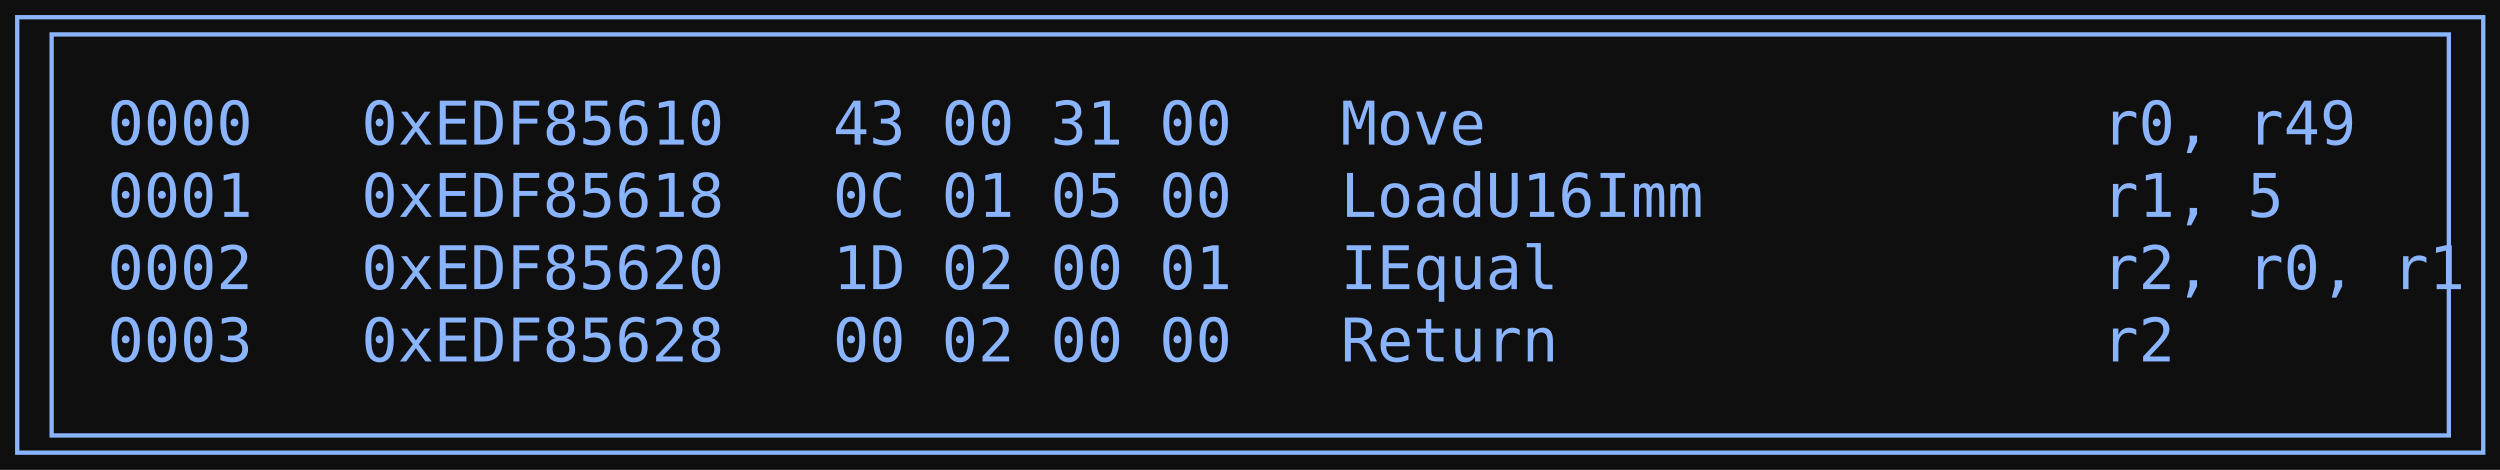
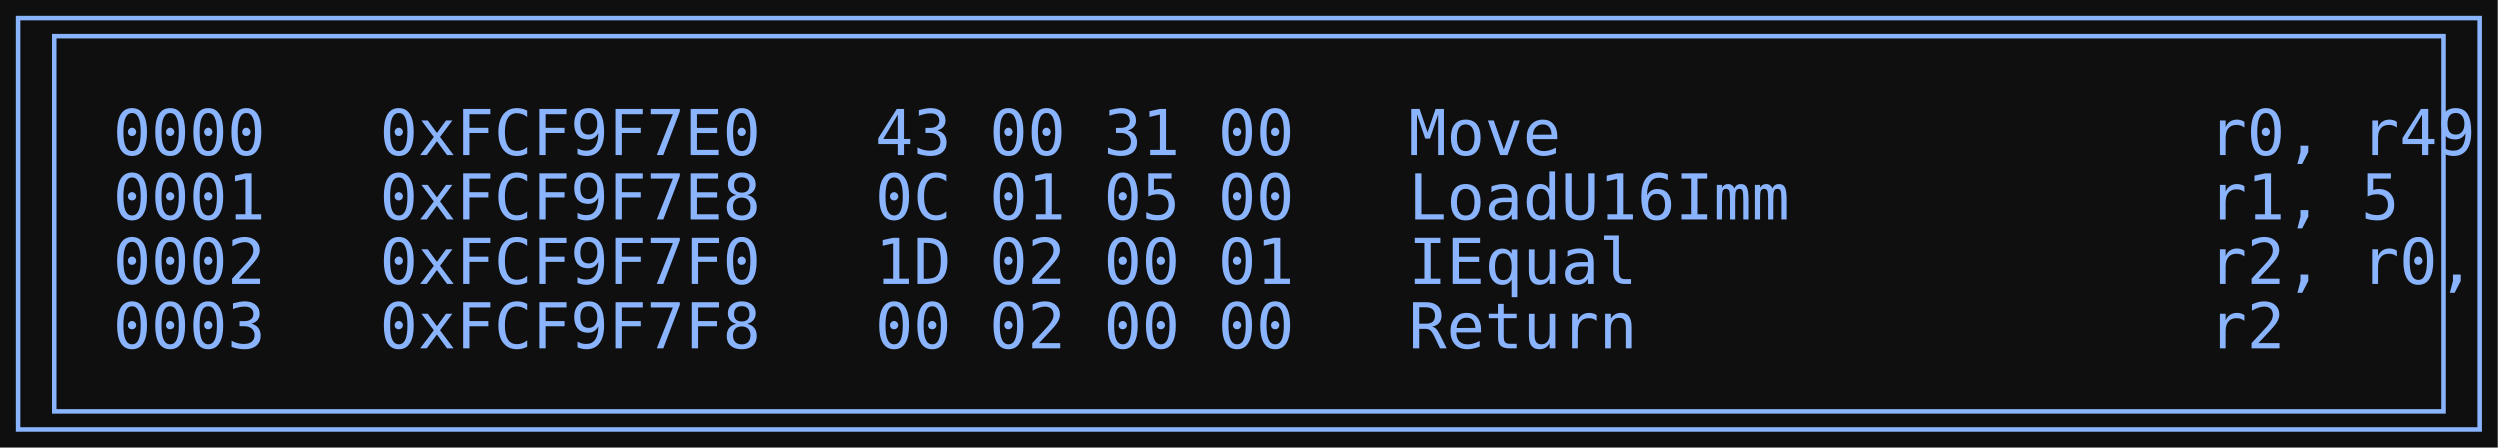
- <svg xmlns="http://www.w3.org/2000/svg" width="581pt" height="109pt" viewBox="0.00 0.00 581.00 109.00">
-   <g id="graph0" class="graph" transform="scale(1 1) rotate(0) translate(4 105.2)">
-     <polygon fill="#0f0f0f" stroke="none" points="-4,4 -4,-105.2 577.11,-105.2 577.11,4 -4,4" />
+ <svg xmlns="http://www.w3.org/2000/svg" width="553pt" height="99pt" viewBox="0.00 0.00 553.00 99.00">
+   <g id="graph0" class="graph" transform="scale(1 1) rotate(0) translate(4 95)">
+     <polygon fill="#0f0f0f" stroke="none" points="-4,4 -4,-95 548.5,-95 548.5,4 -4,4" />
    <g id="node1" class="node">
-       <polygon fill="none" stroke="#8ab4fe" points="573.11,-101.2 0,-101.2 0,0 573.11,0 573.11,-101.2" />
-       <polygon fill="none" stroke="#8ab4fe" points="8,-4 8,-97.2 565.11,-97.2 565.11,-4 8,-4" />
-       <text xml:space="preserve" text-anchor="start" x="21" y="-71.6" font-family="Consolas" font-size="14.00" fill="#8ab4fe">0000   0xEDF85610   43 00 31 00   Move                 r0, r49  </text>
-       <text xml:space="preserve" text-anchor="start" x="21" y="-54.8" font-family="Consolas" font-size="14.00" fill="#8ab4fe">0001   0xEDF85618   0C 01 05 00   LoadU16Imm           r1, 5  </text>
-       <text xml:space="preserve" text-anchor="start" x="21" y="-38" font-family="Consolas" font-size="14.00" fill="#8ab4fe">0002   0xEDF85620   1D 02 00 01   IEqual               r2, r0, r1  </text>
-       <text xml:space="preserve" text-anchor="start" x="21" y="-21.2" font-family="Consolas" font-size="14.00" fill="#8ab4fe">0003   0xEDF85628   00 02 00 00   Return               r2  </text>
+       <polygon fill="none" stroke="#8ab4fe" points="544.5,-91 0,-91 0,0 544.5,0 544.5,-91" />
+       <polygon fill="none" stroke="#8ab4fe" points="8,-4 8,-87 536.5,-87 536.5,-4 8,-4" />
+       <text xml:space="preserve" text-anchor="start" x="21" y="-60.7" font-family="Consolas" font-size="14.00" fill="#8ab4fe">0000   0xFCF9F7E0   43 00 31 00   Move                 r0, r49  </text>
+       <text xml:space="preserve" text-anchor="start" x="21" y="-46.45" font-family="Consolas" font-size="14.00" fill="#8ab4fe">0001   0xFCF9F7E8   0C 01 05 00   LoadU16Imm           r1, 5  </text>
+       <text xml:space="preserve" text-anchor="start" x="21" y="-32.2" font-family="Consolas" font-size="14.00" fill="#8ab4fe">0002   0xFCF9F7F0   1D 02 00 01   IEqual               r2, r0, r1  </text>
+       <text xml:space="preserve" text-anchor="start" x="21" y="-17.95" font-family="Consolas" font-size="14.00" fill="#8ab4fe">0003   0xFCF9F7F8   00 02 00 00   Return               r2  </text>
    </g>
  </g>
</svg>
